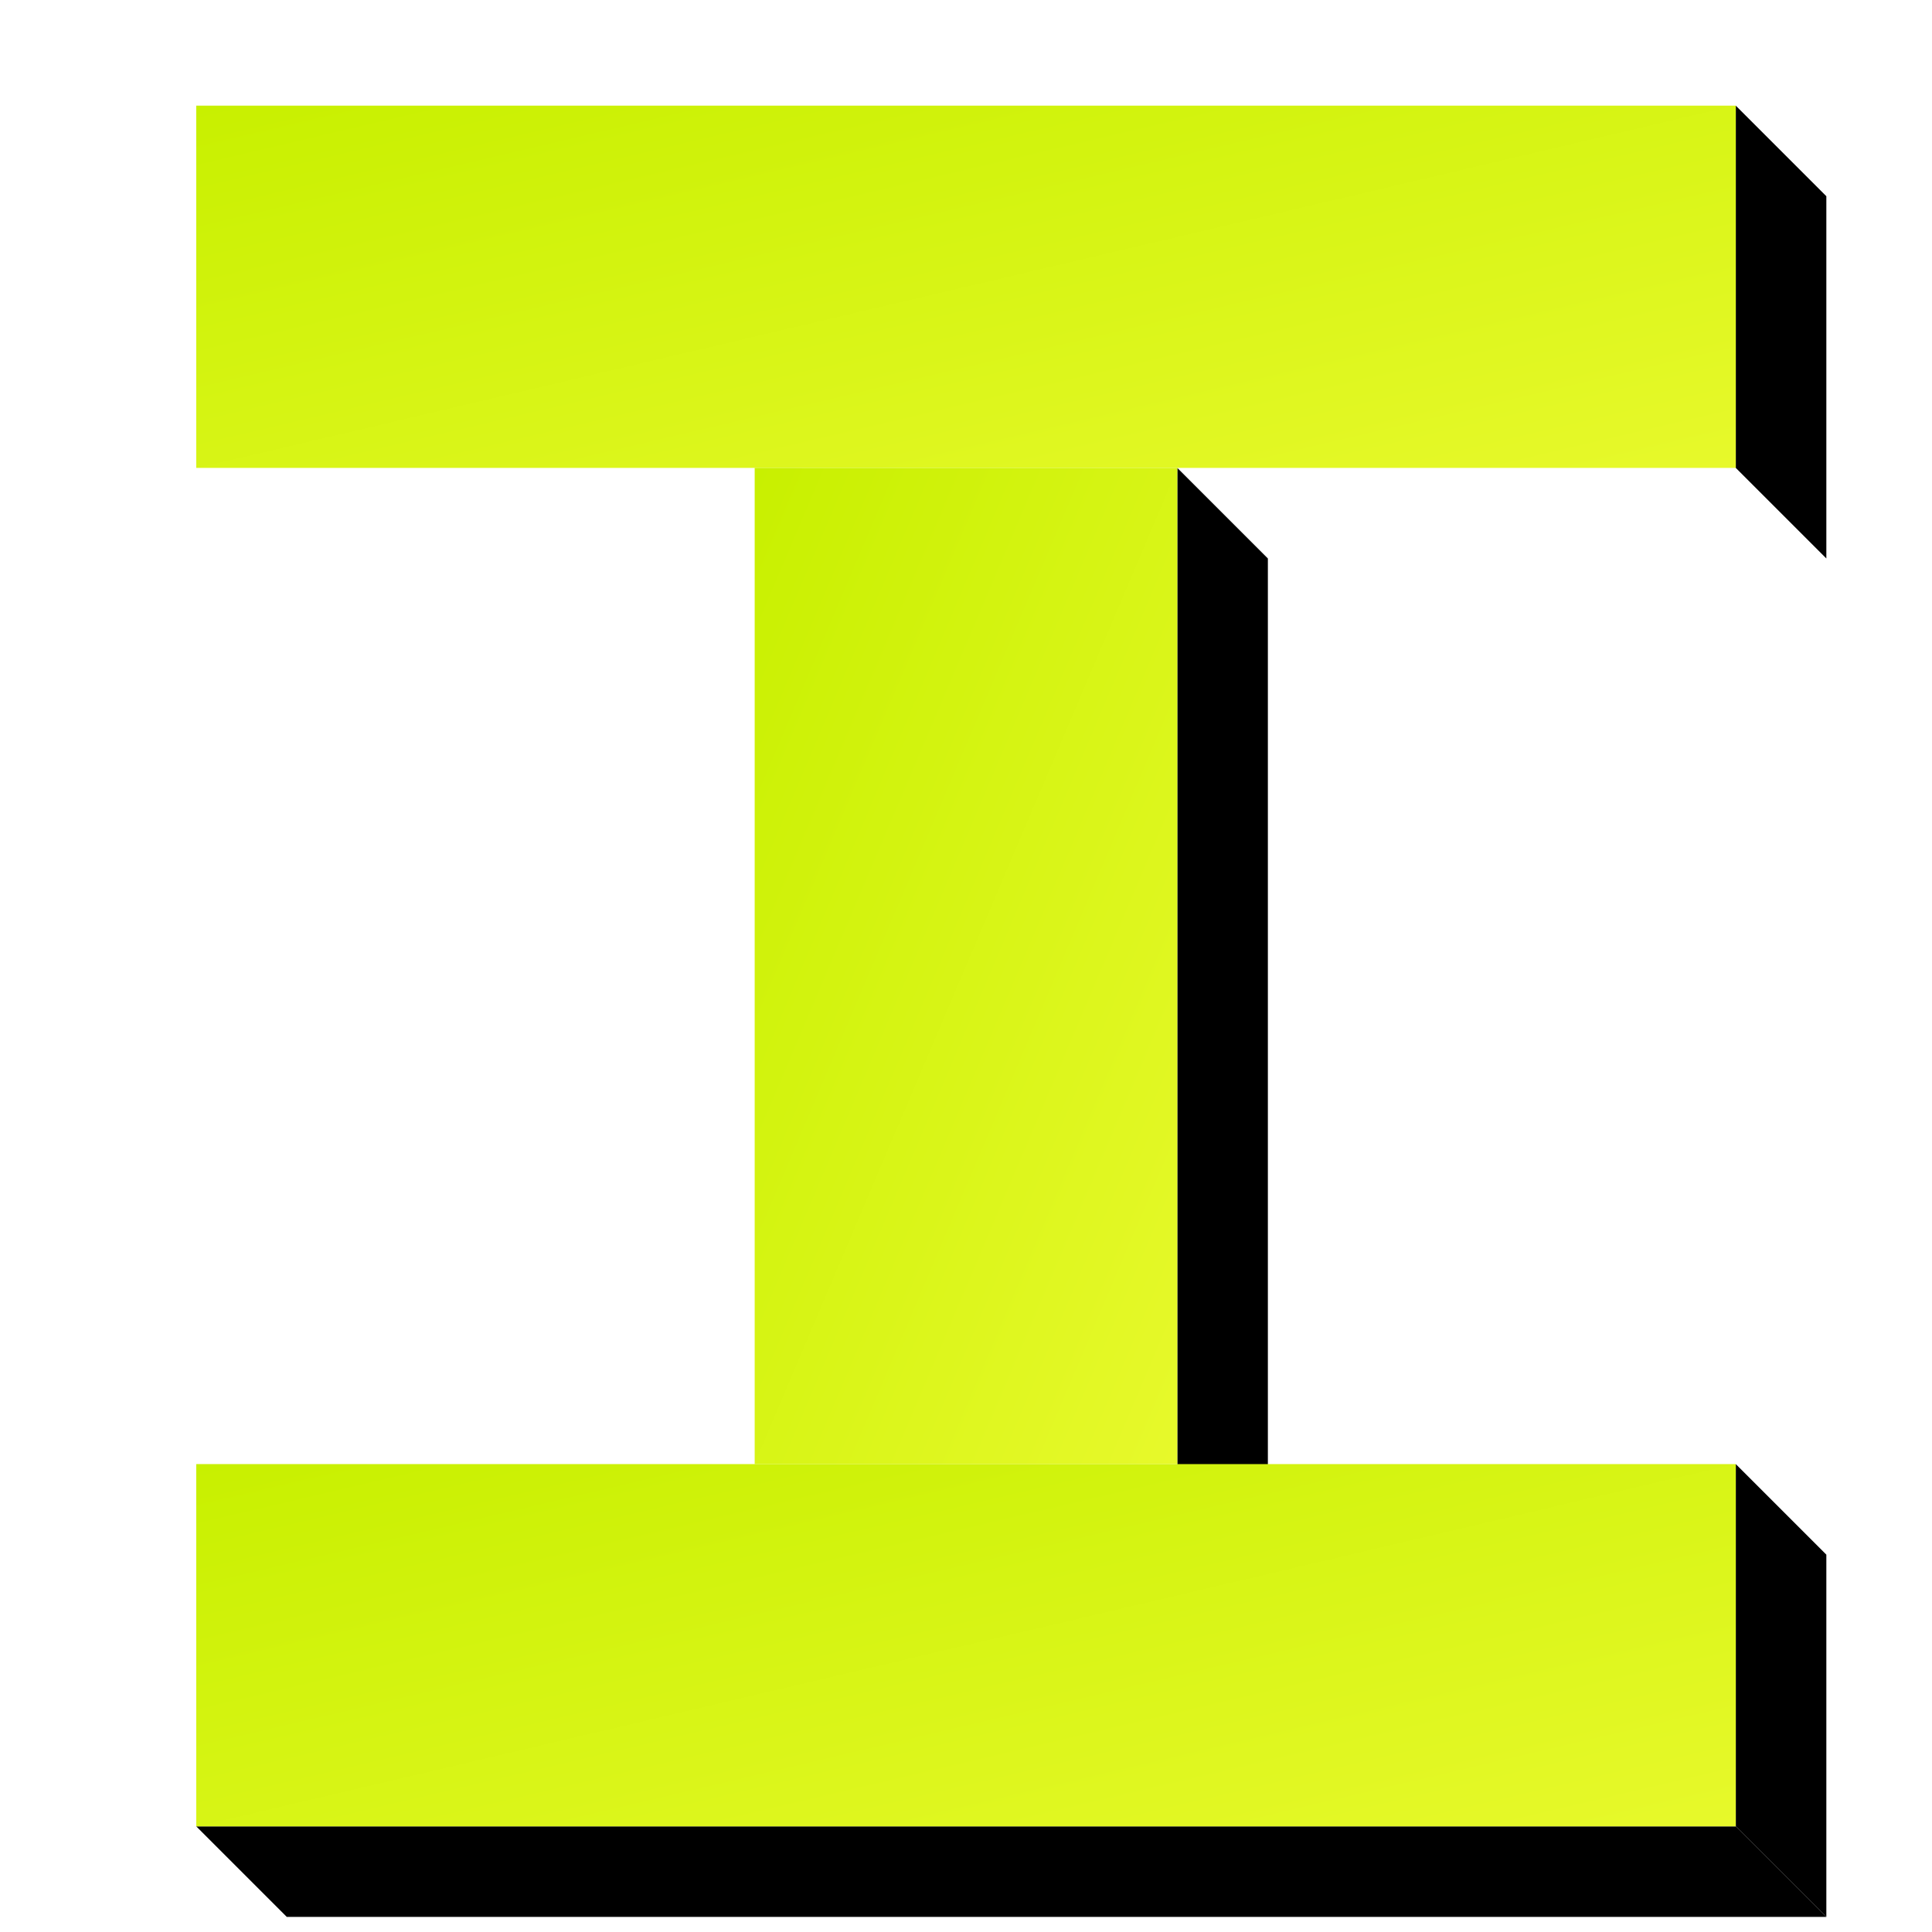
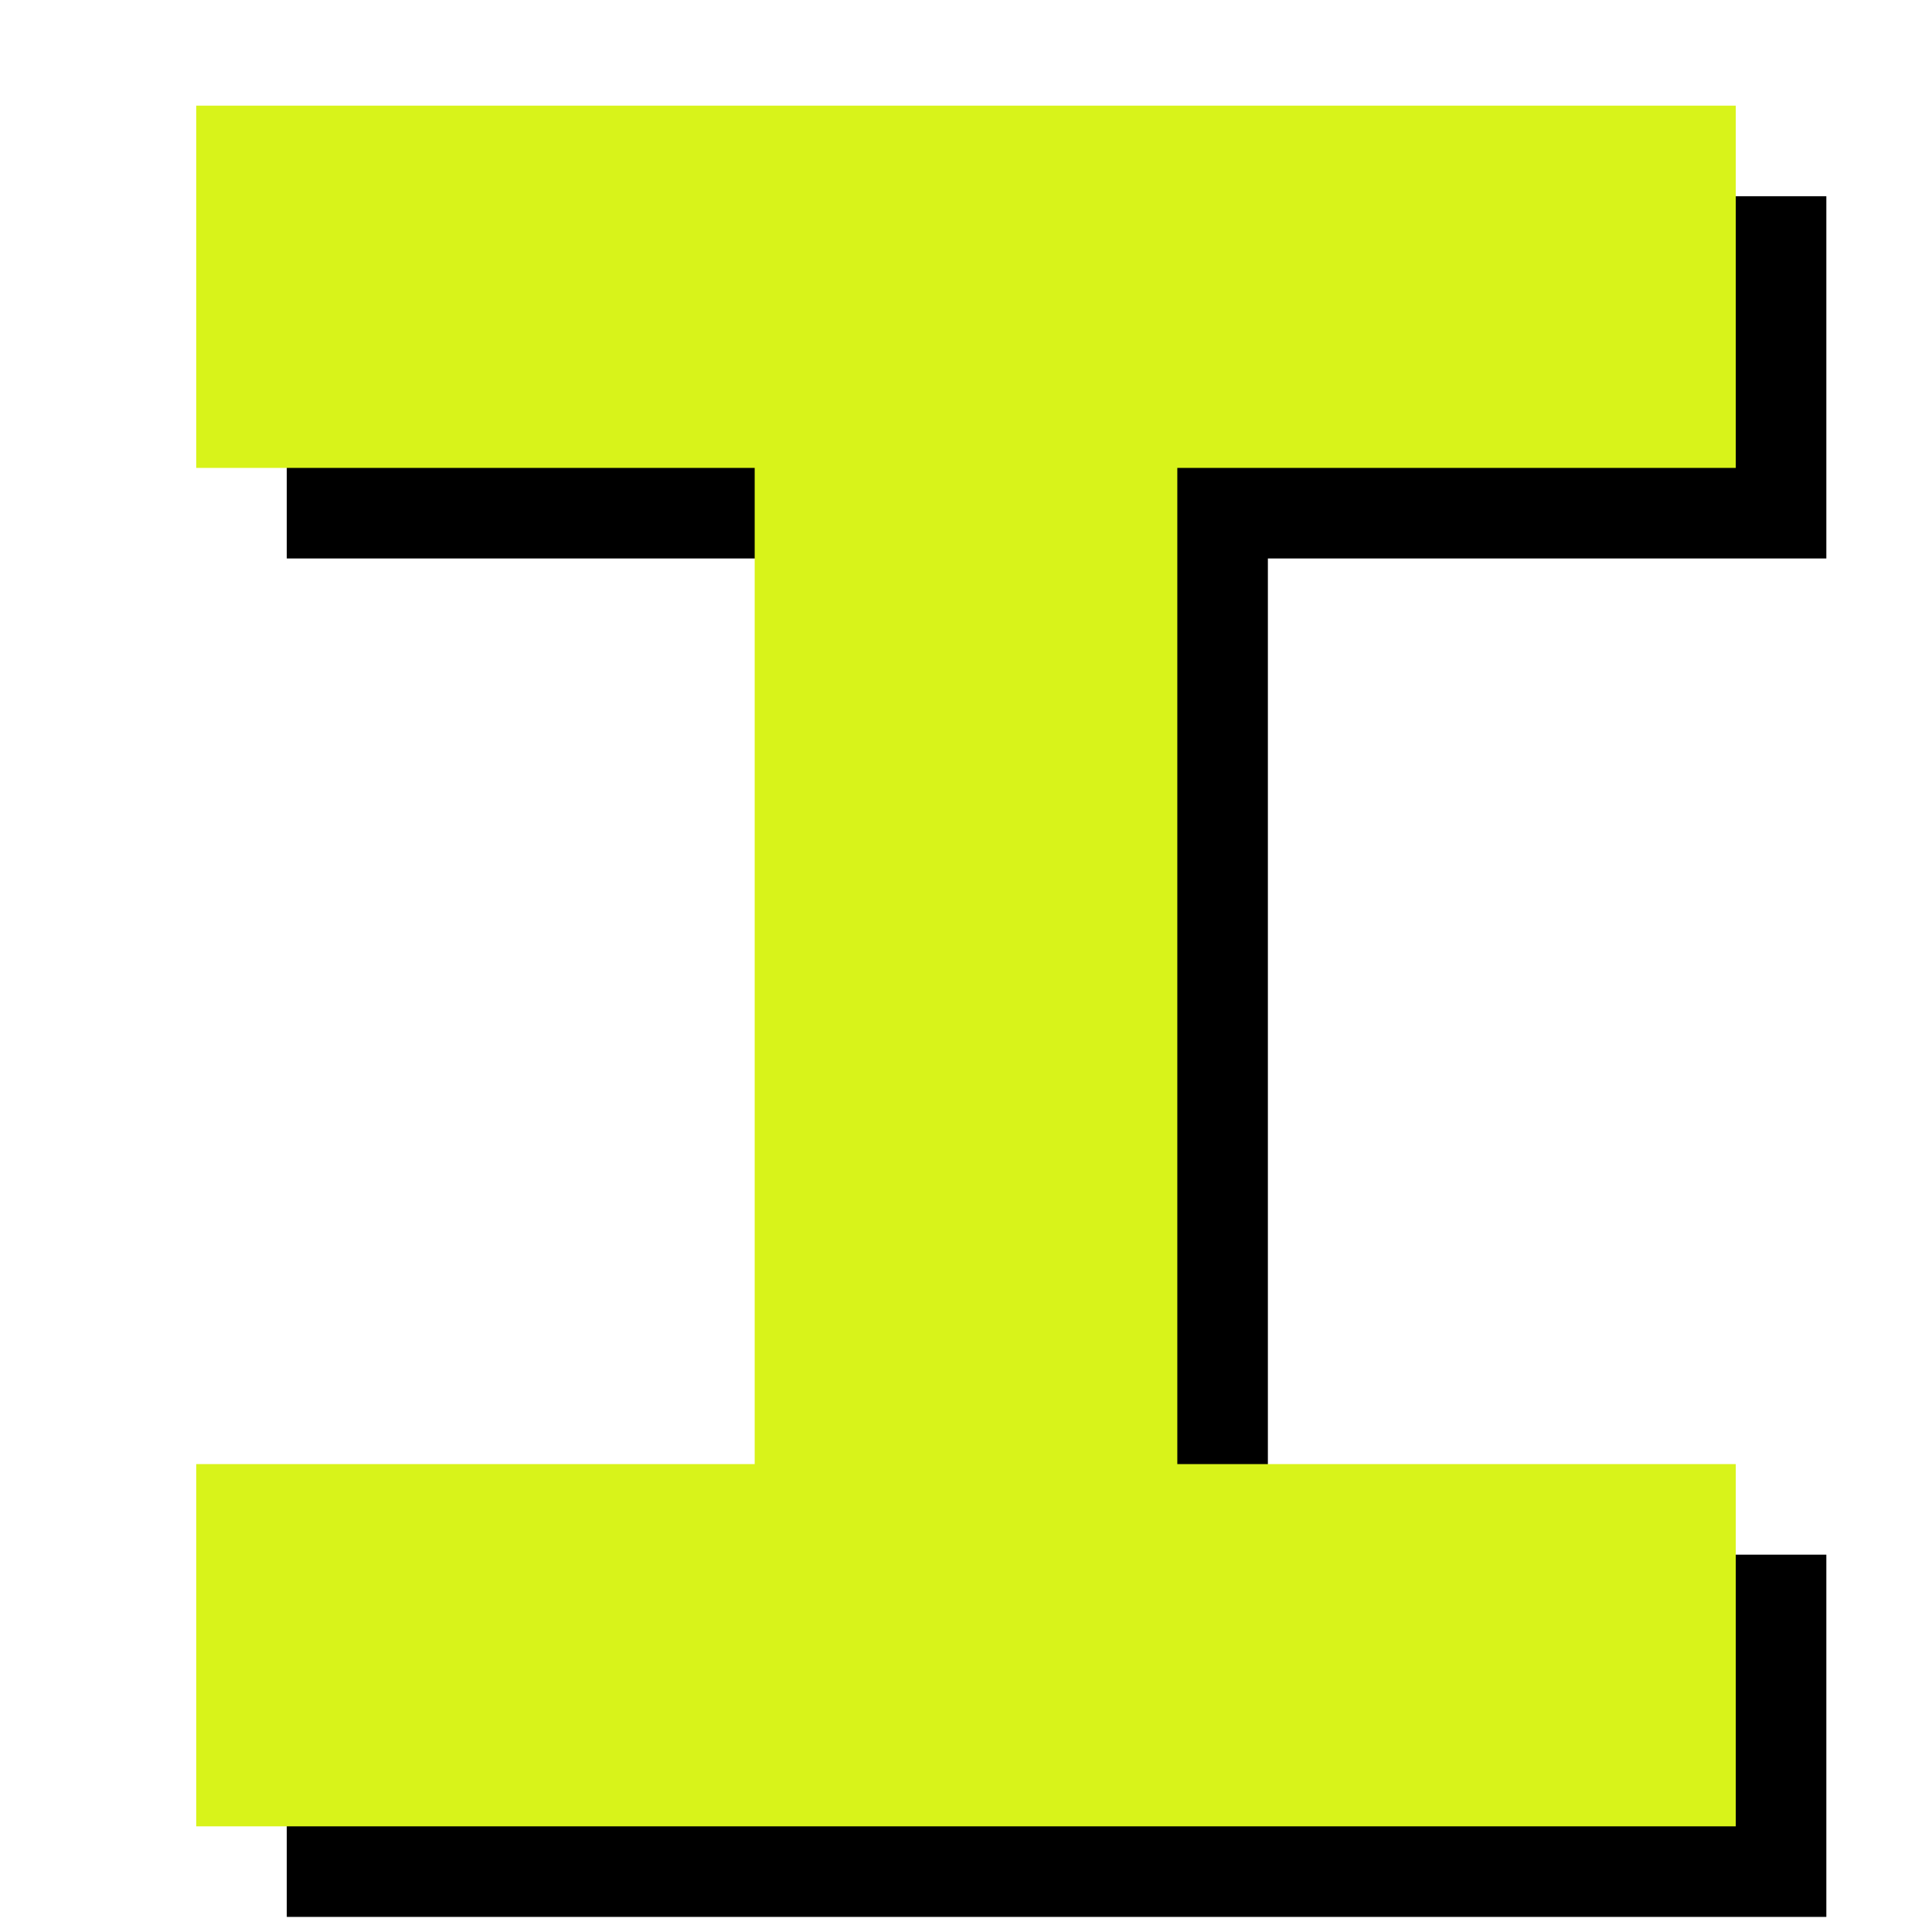
<svg xmlns="http://www.w3.org/2000/svg" viewBox="0 0 512 512" role="img" aria-label="Yellow-green capital I with black drop shadow on a transparent background">
  <defs>
-     <linearGradient id="ivyGrad" x1="0" y1="0" x2="1" y2="1">
-       <stop offset="0%" stop-color="#C8F000" />
-       <stop offset="100%" stop-color="#E7F92B" />
-     </linearGradient>
+     <path id="ivyI" d="M52 28                          L460 28                          L460 124                          L312 124                          L312 388                          L460 388                          L460 484                          L52 484                          L52 388                          L200 388                          L200 124                          L52 124                          Z" />
  </defs>
-   <g fill="#000000">
-     <polygon points="460,28 484,52 484,148 460,124" />
-     <polygon points="312,124 336,148 336,412 312,388" />
-     <polygon points="460,388 484,412 484,508 460,484" />
-     <polygon points="52,484 460,484 484,508 76,508" />
-   </g>
-   <g fill="url(#ivyGrad)">
-     <rect x="52" y="28" width="408" height="96" />
-     <rect x="200" y="124" width="112" height="264" />
-     <rect x="52" y="388" width="408" height="96" />
-   </g>
+   <use href="#ivyI" fill="#000000" transform="translate(24 24)" />
+   <use href="#ivyI" fill="#D8F31A" />
</svg>
